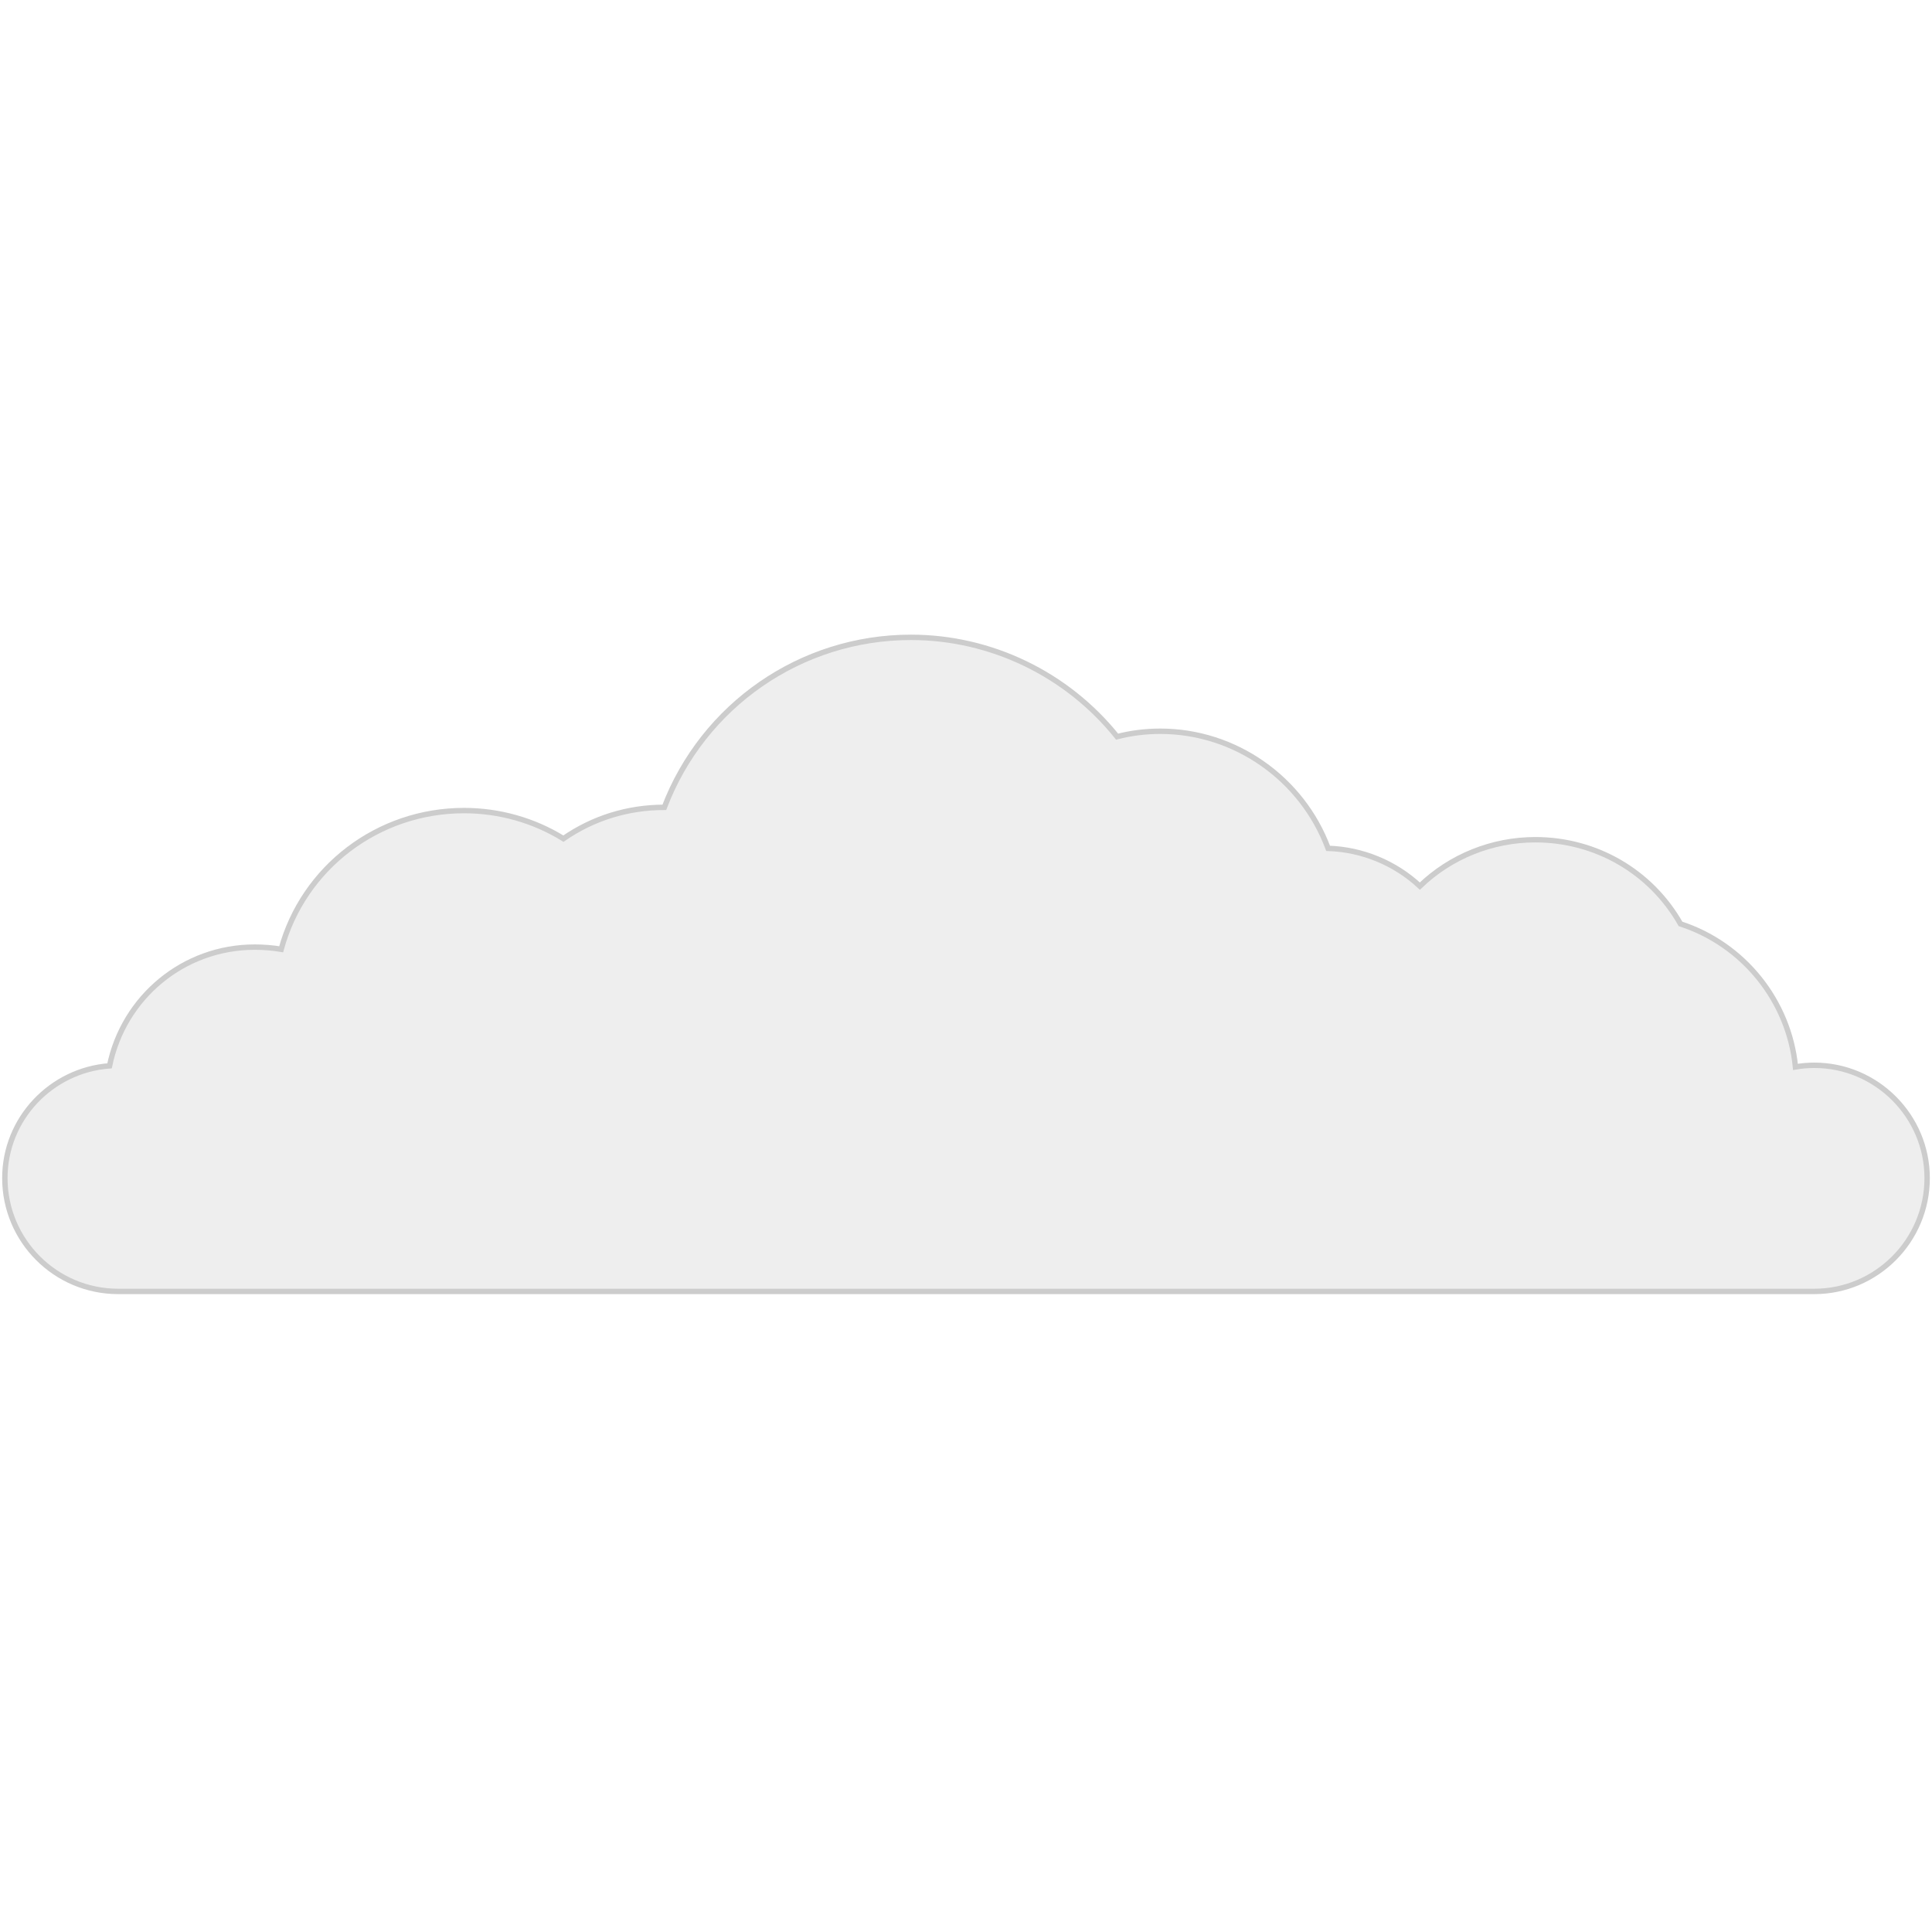
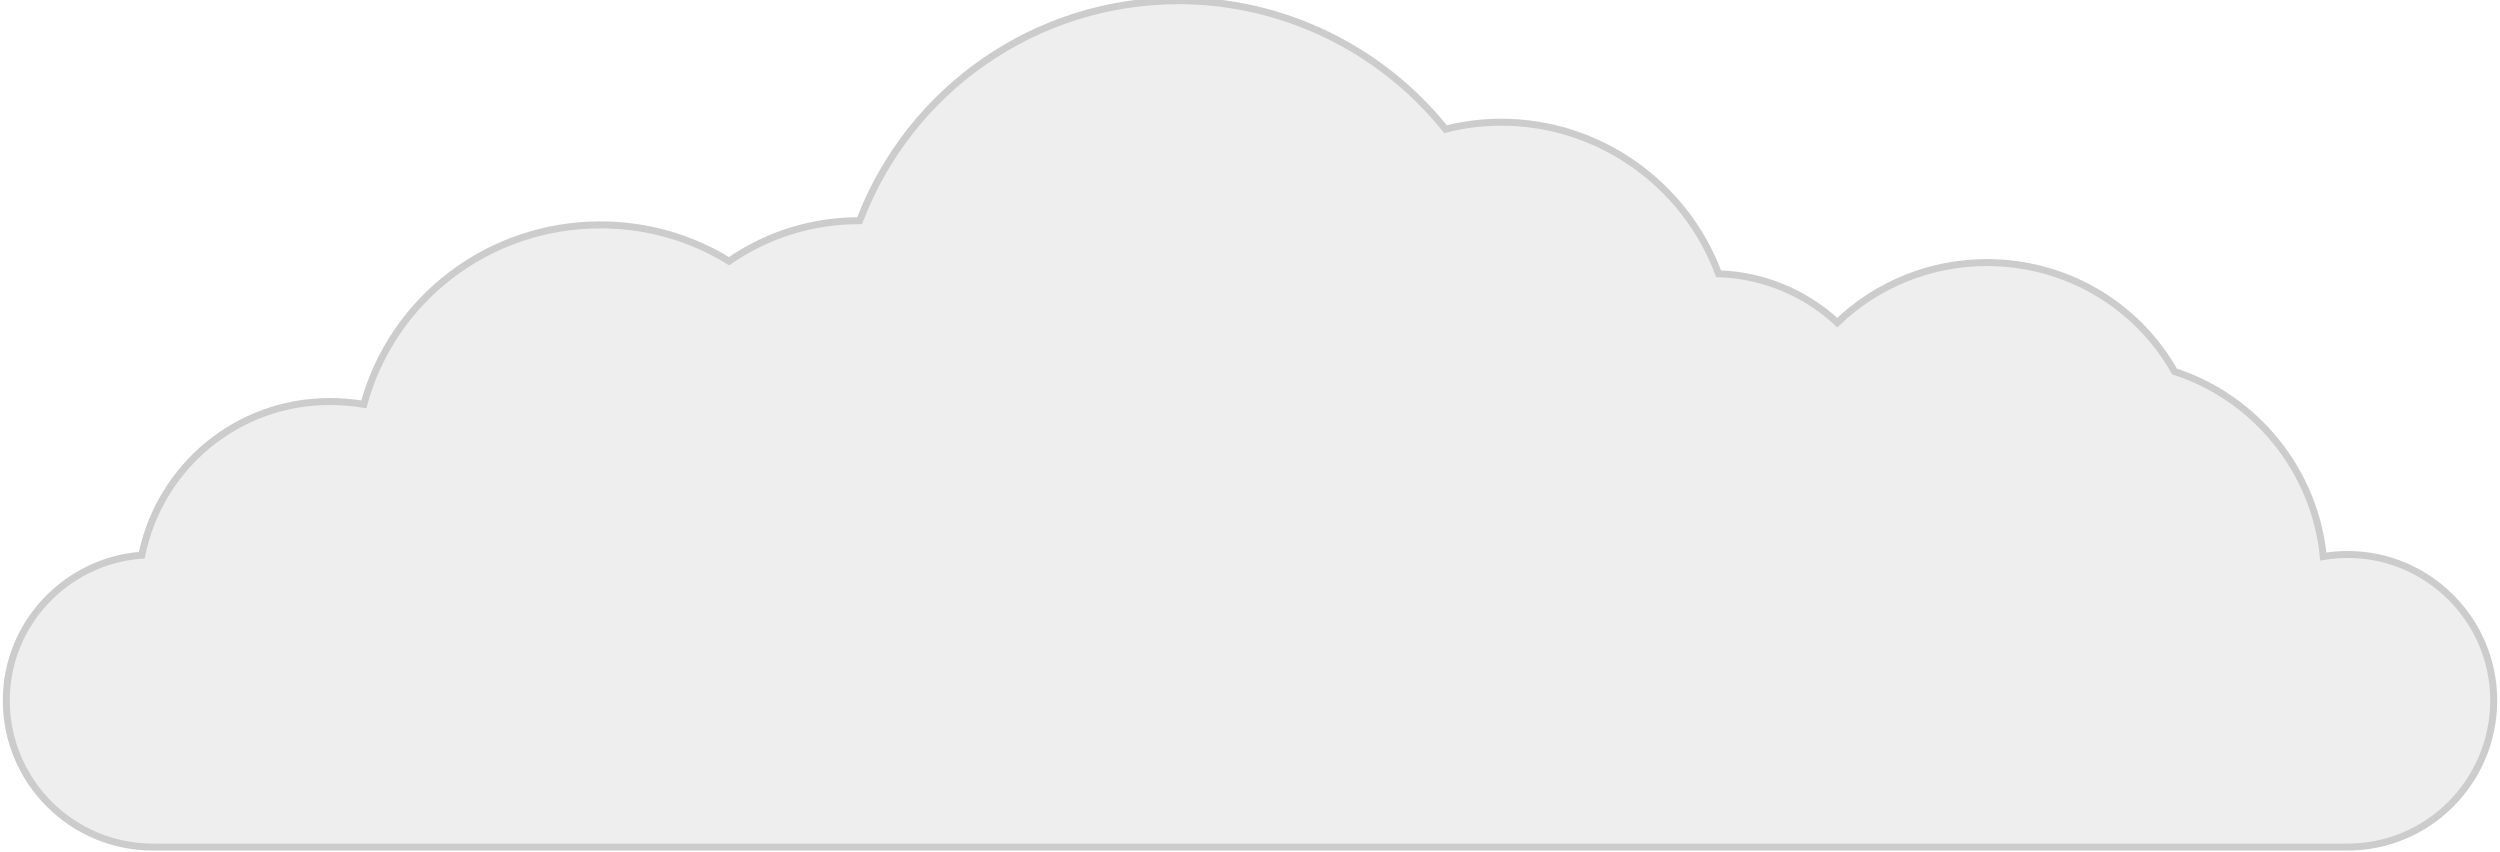
- <svg xmlns="http://www.w3.org/2000/svg" version="1.2" viewBox="0 0 358 122" width="256px" height="256px">
+ <svg xmlns="http://www.w3.org/2000/svg" version="1.2" viewBox="0 0 358 122" width="358" height="122">
  <path fill="#EEE" stroke="#CCC" stroke-width="1" d="m336.2 121.3h-314.3c-11.6 0-21-9.4-21-21 0-11 8.6-20 19.4-20.8 2.6-12.7 13.7-22 26.9-22q2.5 0 4.9 0.4c4.1-15.1 17.9-25.7 33.9-25.7 6.5 0 12.9 1.8 18.4 5.2 5.5-3.8 11.9-5.8 18.7-5.8 7.2-18.9 25.3-31.5 45.7-31.5 14.8 0 28.9 6.8 38.2 18.4q3.9-1 8-1c13.9 0 26.3 8.8 31.1 21.7 6.3 0.2 12.4 2.7 17 7 5.7-5.5 13.4-8.6 21.4-8.6 11.2 0 21.4 5.9 26.9 15.6 11.7 3.8 20.1 14.3 21.3 26.5q1.7-0.3 3.5-0.3c11.5 0 20.9 9.4 20.9 20.9 0 11.6-9.4 21-20.9 21z" />
</svg>
